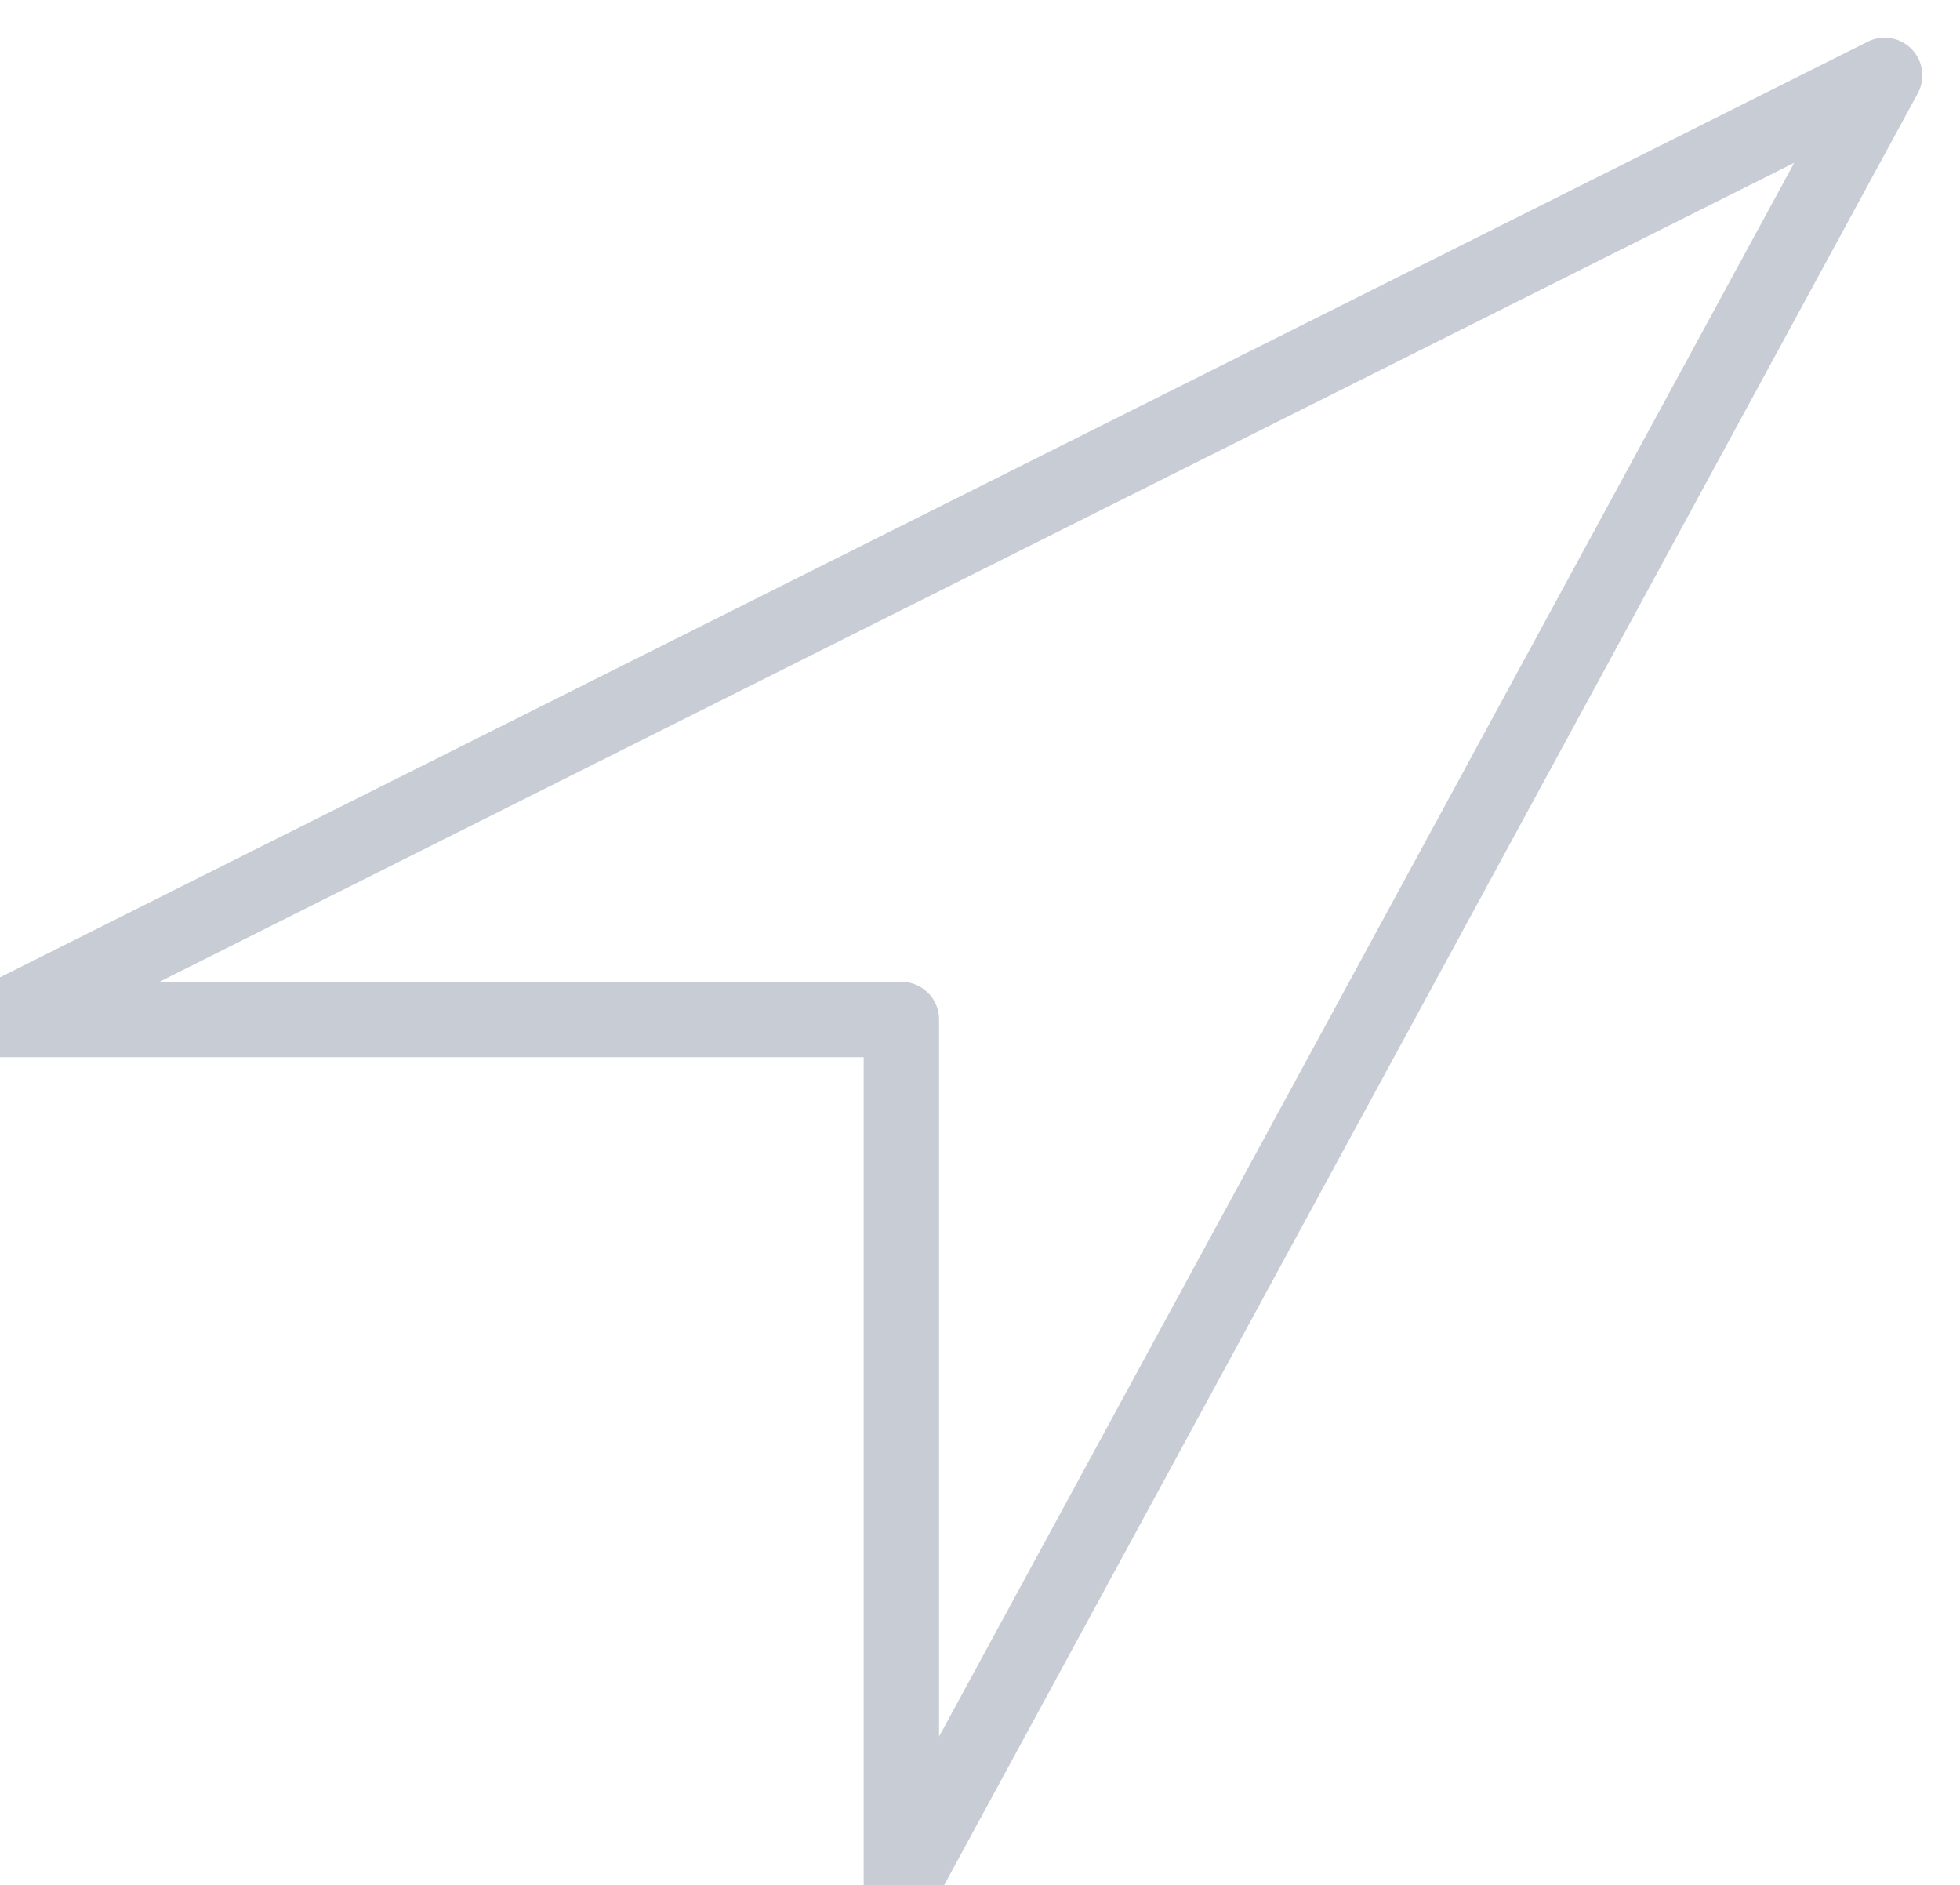
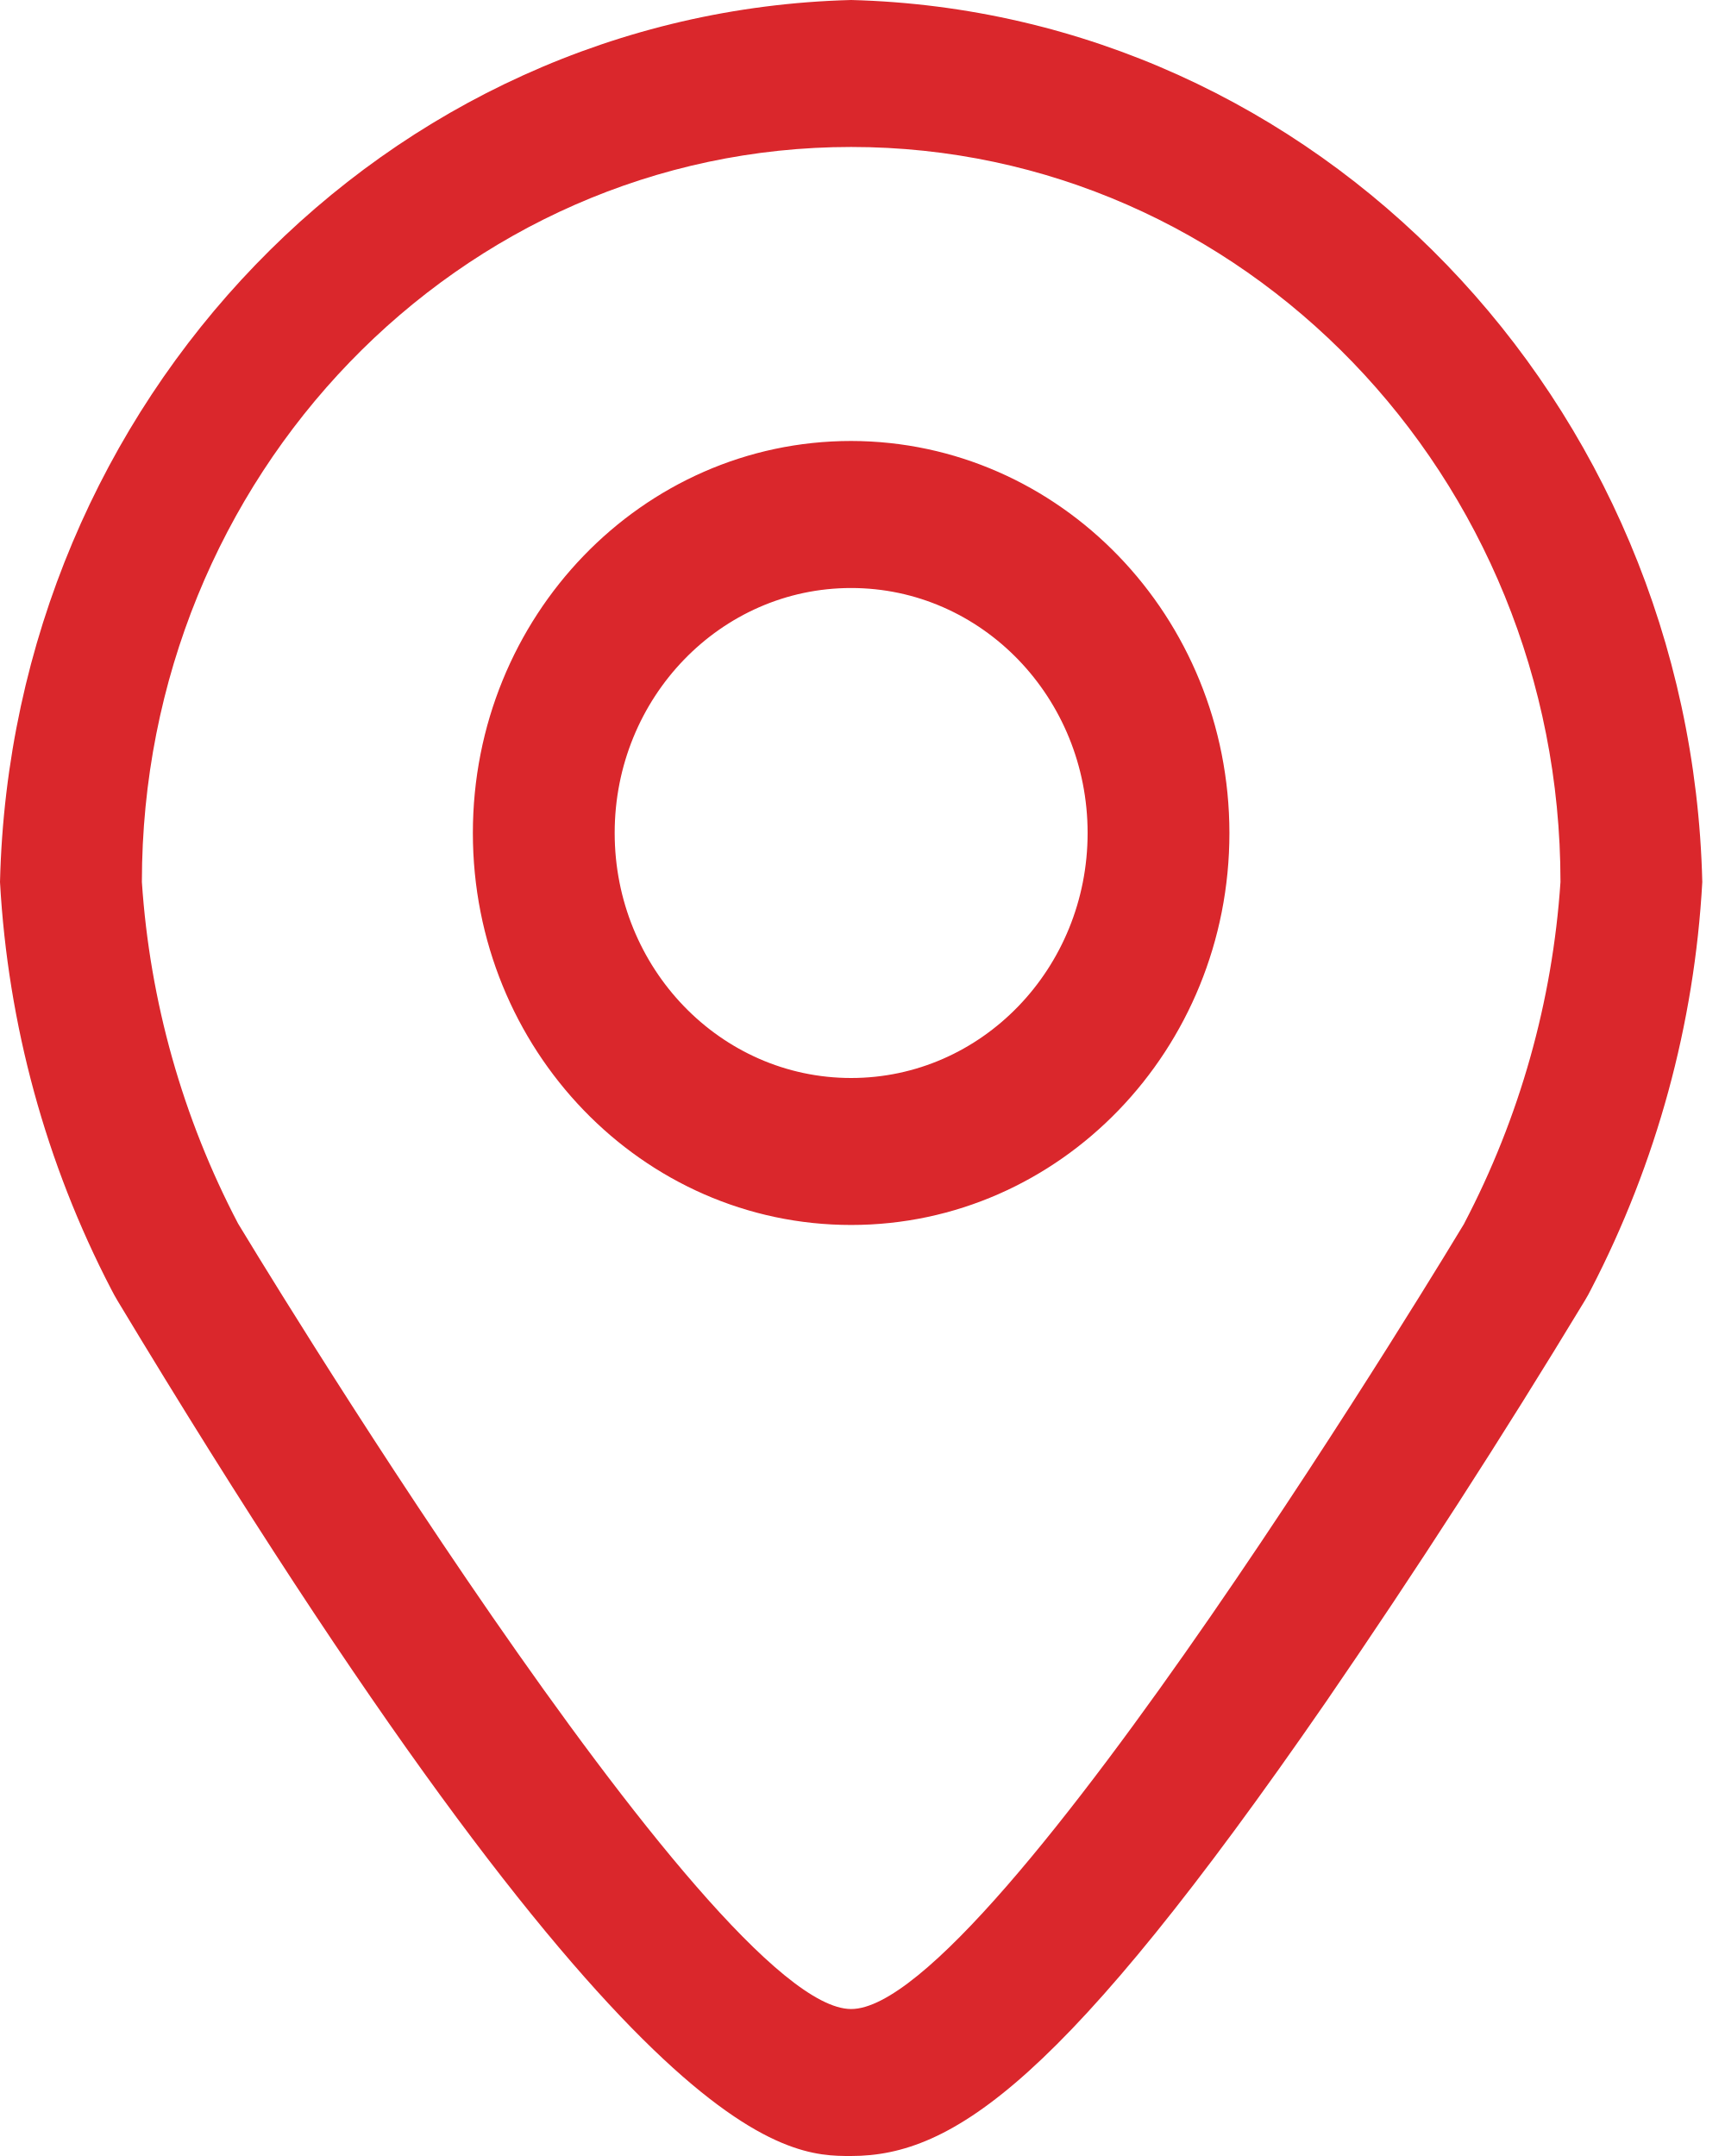
- <svg xmlns="http://www.w3.org/2000/svg" width="26px" height="25px" viewBox="0 0 26 25" version="1.1">
-   <g id="Page-5-HOME-APROBADO" stroke="none" stroke-width="1" fill="none" fill-rule="evenodd" stroke-linecap="round" stroke-linejoin="round">
-     <g id="Home_cuponera_cupon-_v2" transform="translate(-204, -1005)" stroke="#C8CCD4">
-       <g id="Group-5" transform="translate(201, 763)">
-         <g id="navigate" transform="translate(3, 243)">
-           <polygon points="11.957 24 11.957 12.522 0 12.522 25 0" />
-         </g>
-       </g>
-     </g>
-   </g>
+ <svg xmlns="http://www.w3.org/2000/svg" width="24" height="30" viewBox="0 0 24 30">
+   <path fill="#DA272C" fill-rule="nonzero" d="M11.842 0C5.37.169.162 5.566 0 12.273c.11 1.983.638 3.917 1.547 5.666.027.054.058.109.09.163C8.8 30 10.932 30 11.842 30c1.42 0 2.96-1.036 6.607-6.32a115.583 115.583 0 0 0 3.598-5.578c.033-.054.063-.109.09-.163a13.992 13.992 0 0 0 1.547-5.666C23.522 5.566 18.314.169 11.842 0zm8.53 17.025s-6.565 10.93-8.53 10.93c-1.949 0-8.53-10.93-8.53-10.93a11.957 11.957 0 0 1-1.338-4.752c0-5.649 4.418-10.228 9.868-10.228s9.869 4.58 9.869 10.228a11.955 11.955 0 0 1-1.34 4.752zm-8.53-10.889c-2.907 0-5.263 2.442-5.263 5.455 0 3.012 2.356 5.454 5.263 5.454s5.263-2.442 5.263-5.454c-.003-3.011-2.358-5.45-5.263-5.455zm0 8.864c-1.817 0-3.29-1.526-3.29-3.41 0-1.882 1.473-3.408 3.29-3.408s3.29 1.526 3.29 3.409c0 1.883-1.473 3.409-3.29 3.409z" />
</svg>
